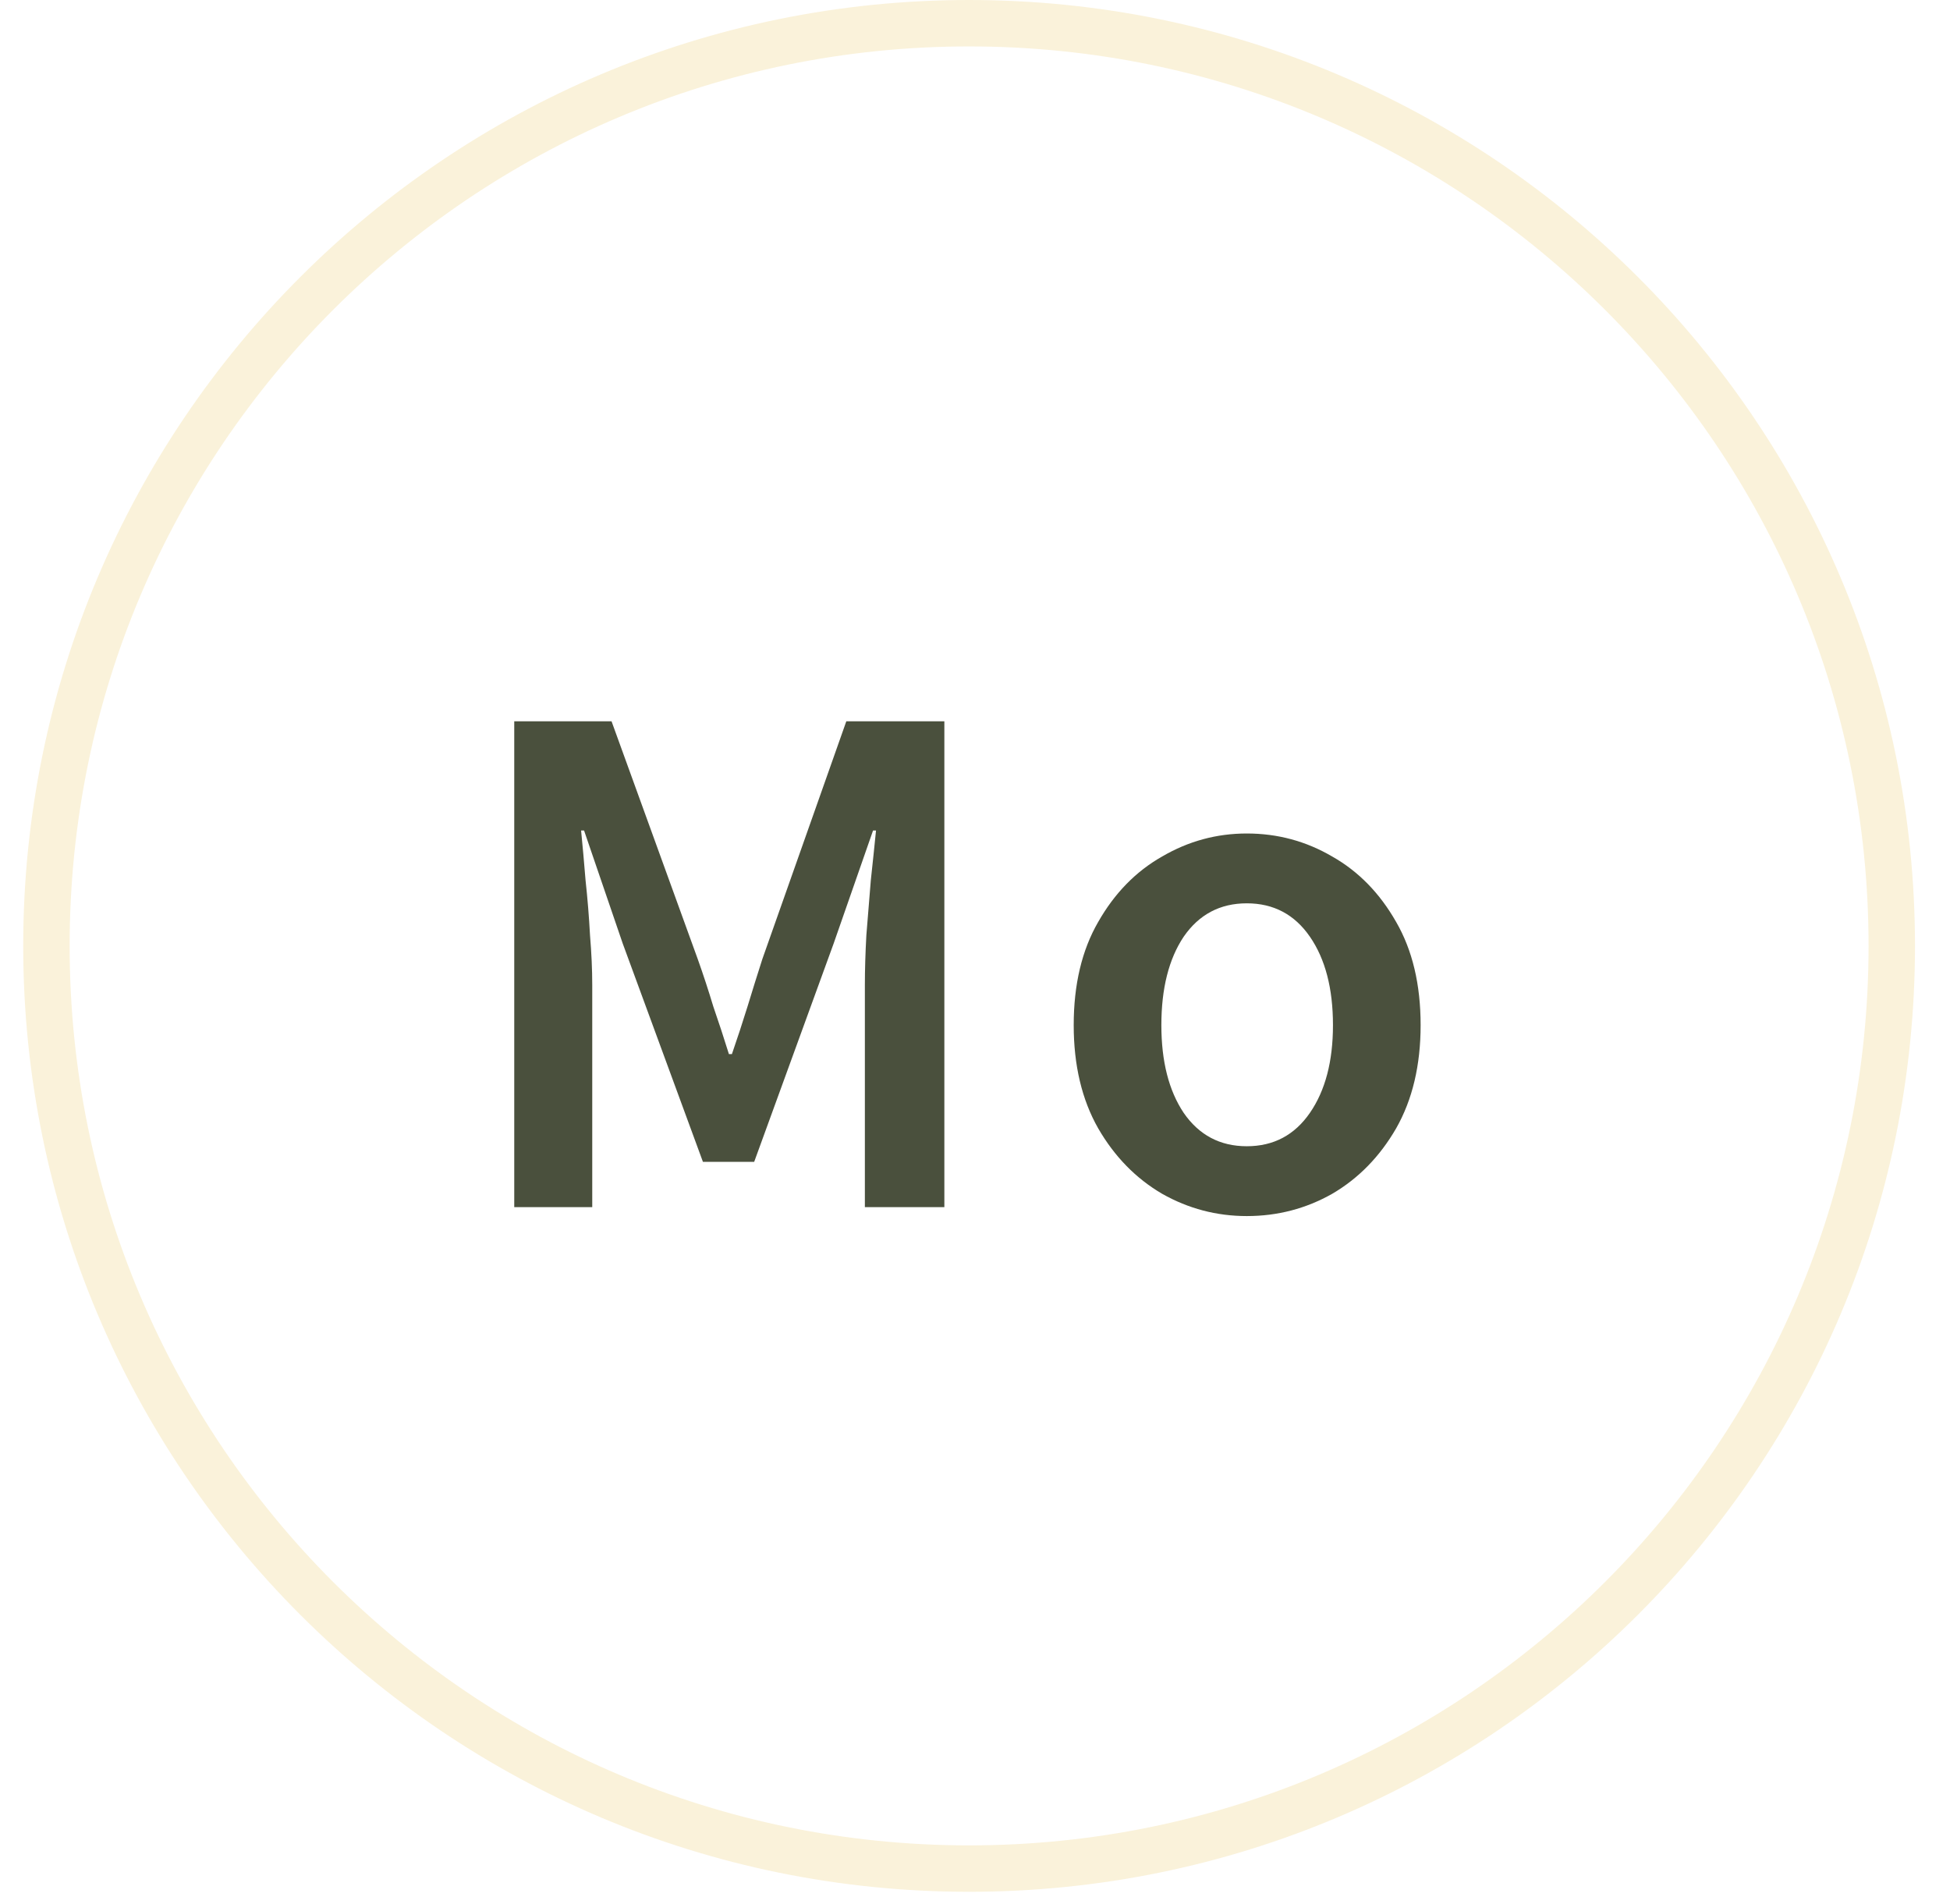
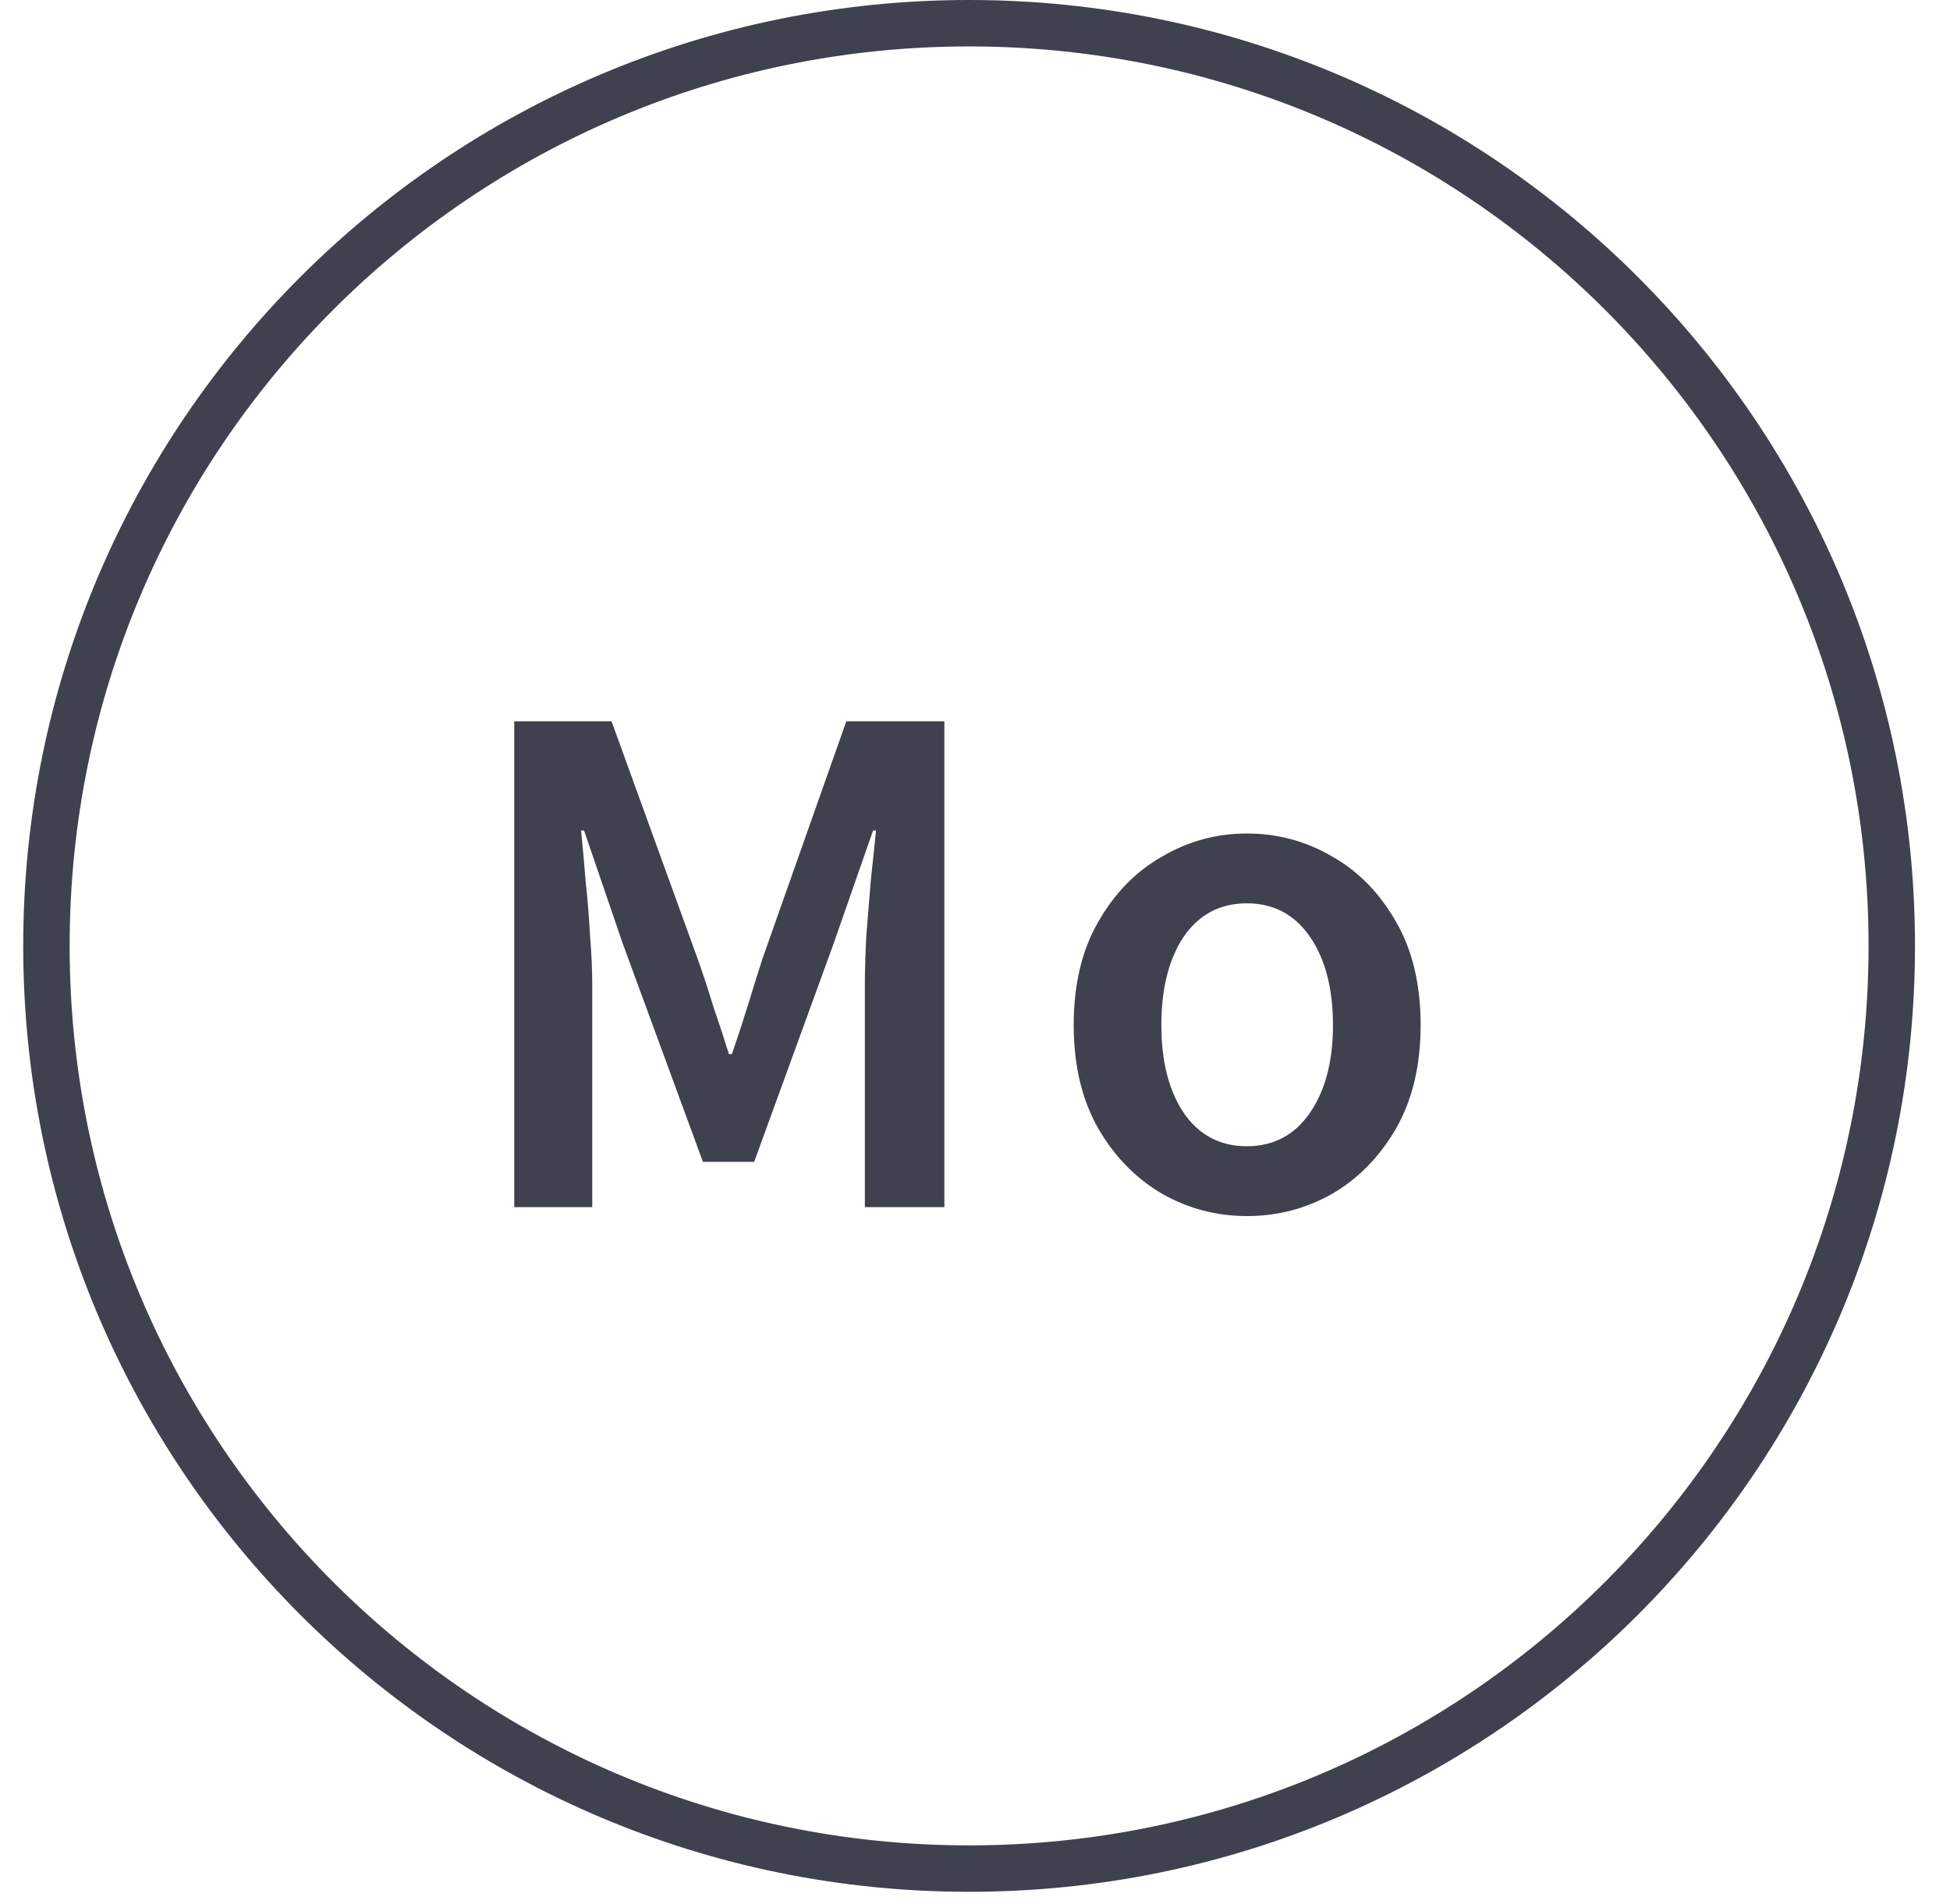
<svg xmlns="http://www.w3.org/2000/svg" width="42" height="41" viewBox="0 0 42 41" fill="none">
-   <circle cx="20.873" cy="20.373" r="19.873" stroke="#FAF2DA" />
-   <path d="M11.076 26V15.536H13.172L15.028 20.656C15.146 20.987 15.258 21.328 15.364 21.68C15.482 22.021 15.594 22.363 15.7 22.704H15.764C15.882 22.363 15.994 22.021 16.1 21.68C16.207 21.328 16.314 20.987 16.42 20.656L18.228 15.536H20.34V26H18.628V21.216C18.628 20.886 18.639 20.528 18.66 20.144C18.692 19.75 18.724 19.355 18.756 18.96C18.799 18.566 18.836 18.208 18.868 17.888H18.804L17.956 20.32L16.244 25.024H15.14L13.412 20.32L12.58 17.888H12.516C12.548 18.208 12.58 18.566 12.612 18.96C12.655 19.355 12.687 19.75 12.708 20.144C12.74 20.528 12.756 20.886 12.756 21.216V26H11.076ZM26.854 26.192C26.204 26.192 25.596 26.032 25.03 25.712C24.465 25.381 24.006 24.912 23.654 24.304C23.302 23.686 23.126 22.944 23.126 22.08C23.126 21.206 23.302 20.464 23.654 19.856C24.006 19.238 24.465 18.768 25.03 18.448C25.596 18.117 26.204 17.952 26.854 17.952C27.516 17.952 28.129 18.117 28.694 18.448C29.26 18.768 29.718 19.238 30.07 19.856C30.422 20.464 30.598 21.206 30.598 22.08C30.598 22.944 30.422 23.686 30.07 24.304C29.718 24.912 29.26 25.381 28.694 25.712C28.129 26.032 27.516 26.192 26.854 26.192ZM26.854 24.688C27.43 24.688 27.884 24.448 28.214 23.968C28.545 23.488 28.71 22.859 28.71 22.08C28.71 21.291 28.545 20.656 28.214 20.176C27.884 19.696 27.43 19.456 26.854 19.456C26.278 19.456 25.825 19.696 25.494 20.176C25.174 20.656 25.014 21.291 25.014 22.08C25.014 22.859 25.174 23.488 25.494 23.968C25.825 24.448 26.278 24.688 26.854 24.688Z" fill="#4A503D" />
+   <circle cx="20.873" cy="20.373" r="19.873" stroke="#3F414E" />
+   <path d="M11.076 26V15.536H13.172L15.028 20.656C15.146 20.987 15.258 21.328 15.364 21.68C15.482 22.021 15.594 22.363 15.7 22.704H15.764C15.882 22.363 15.994 22.021 16.1 21.68C16.207 21.328 16.314 20.987 16.42 20.656L18.228 15.536H20.34V26H18.628V21.216C18.628 20.886 18.639 20.528 18.66 20.144C18.692 19.75 18.724 19.355 18.756 18.96C18.799 18.566 18.836 18.208 18.868 17.888H18.804L17.956 20.32L16.244 25.024H15.14L13.412 20.32L12.58 17.888H12.516C12.548 18.208 12.58 18.566 12.612 18.96C12.655 19.355 12.687 19.75 12.708 20.144C12.74 20.528 12.756 20.886 12.756 21.216V26H11.076ZM26.854 26.192C26.204 26.192 25.596 26.032 25.03 25.712C24.465 25.381 24.006 24.912 23.654 24.304C23.302 23.686 23.126 22.944 23.126 22.08C23.126 21.206 23.302 20.464 23.654 19.856C24.006 19.238 24.465 18.768 25.03 18.448C25.596 18.117 26.204 17.952 26.854 17.952C27.516 17.952 28.129 18.117 28.694 18.448C29.26 18.768 29.718 19.238 30.07 19.856C30.422 20.464 30.598 21.206 30.598 22.08C30.598 22.944 30.422 23.686 30.07 24.304C29.718 24.912 29.26 25.381 28.694 25.712C28.129 26.032 27.516 26.192 26.854 26.192ZM26.854 24.688C27.43 24.688 27.884 24.448 28.214 23.968C28.545 23.488 28.71 22.859 28.71 22.08C28.71 21.291 28.545 20.656 28.214 20.176C27.884 19.696 27.43 19.456 26.854 19.456C26.278 19.456 25.825 19.696 25.494 20.176C25.174 20.656 25.014 21.291 25.014 22.08C25.014 22.859 25.174 23.488 25.494 23.968C25.825 24.448 26.278 24.688 26.854 24.688Z" fill="#3F414E" />
</svg>
